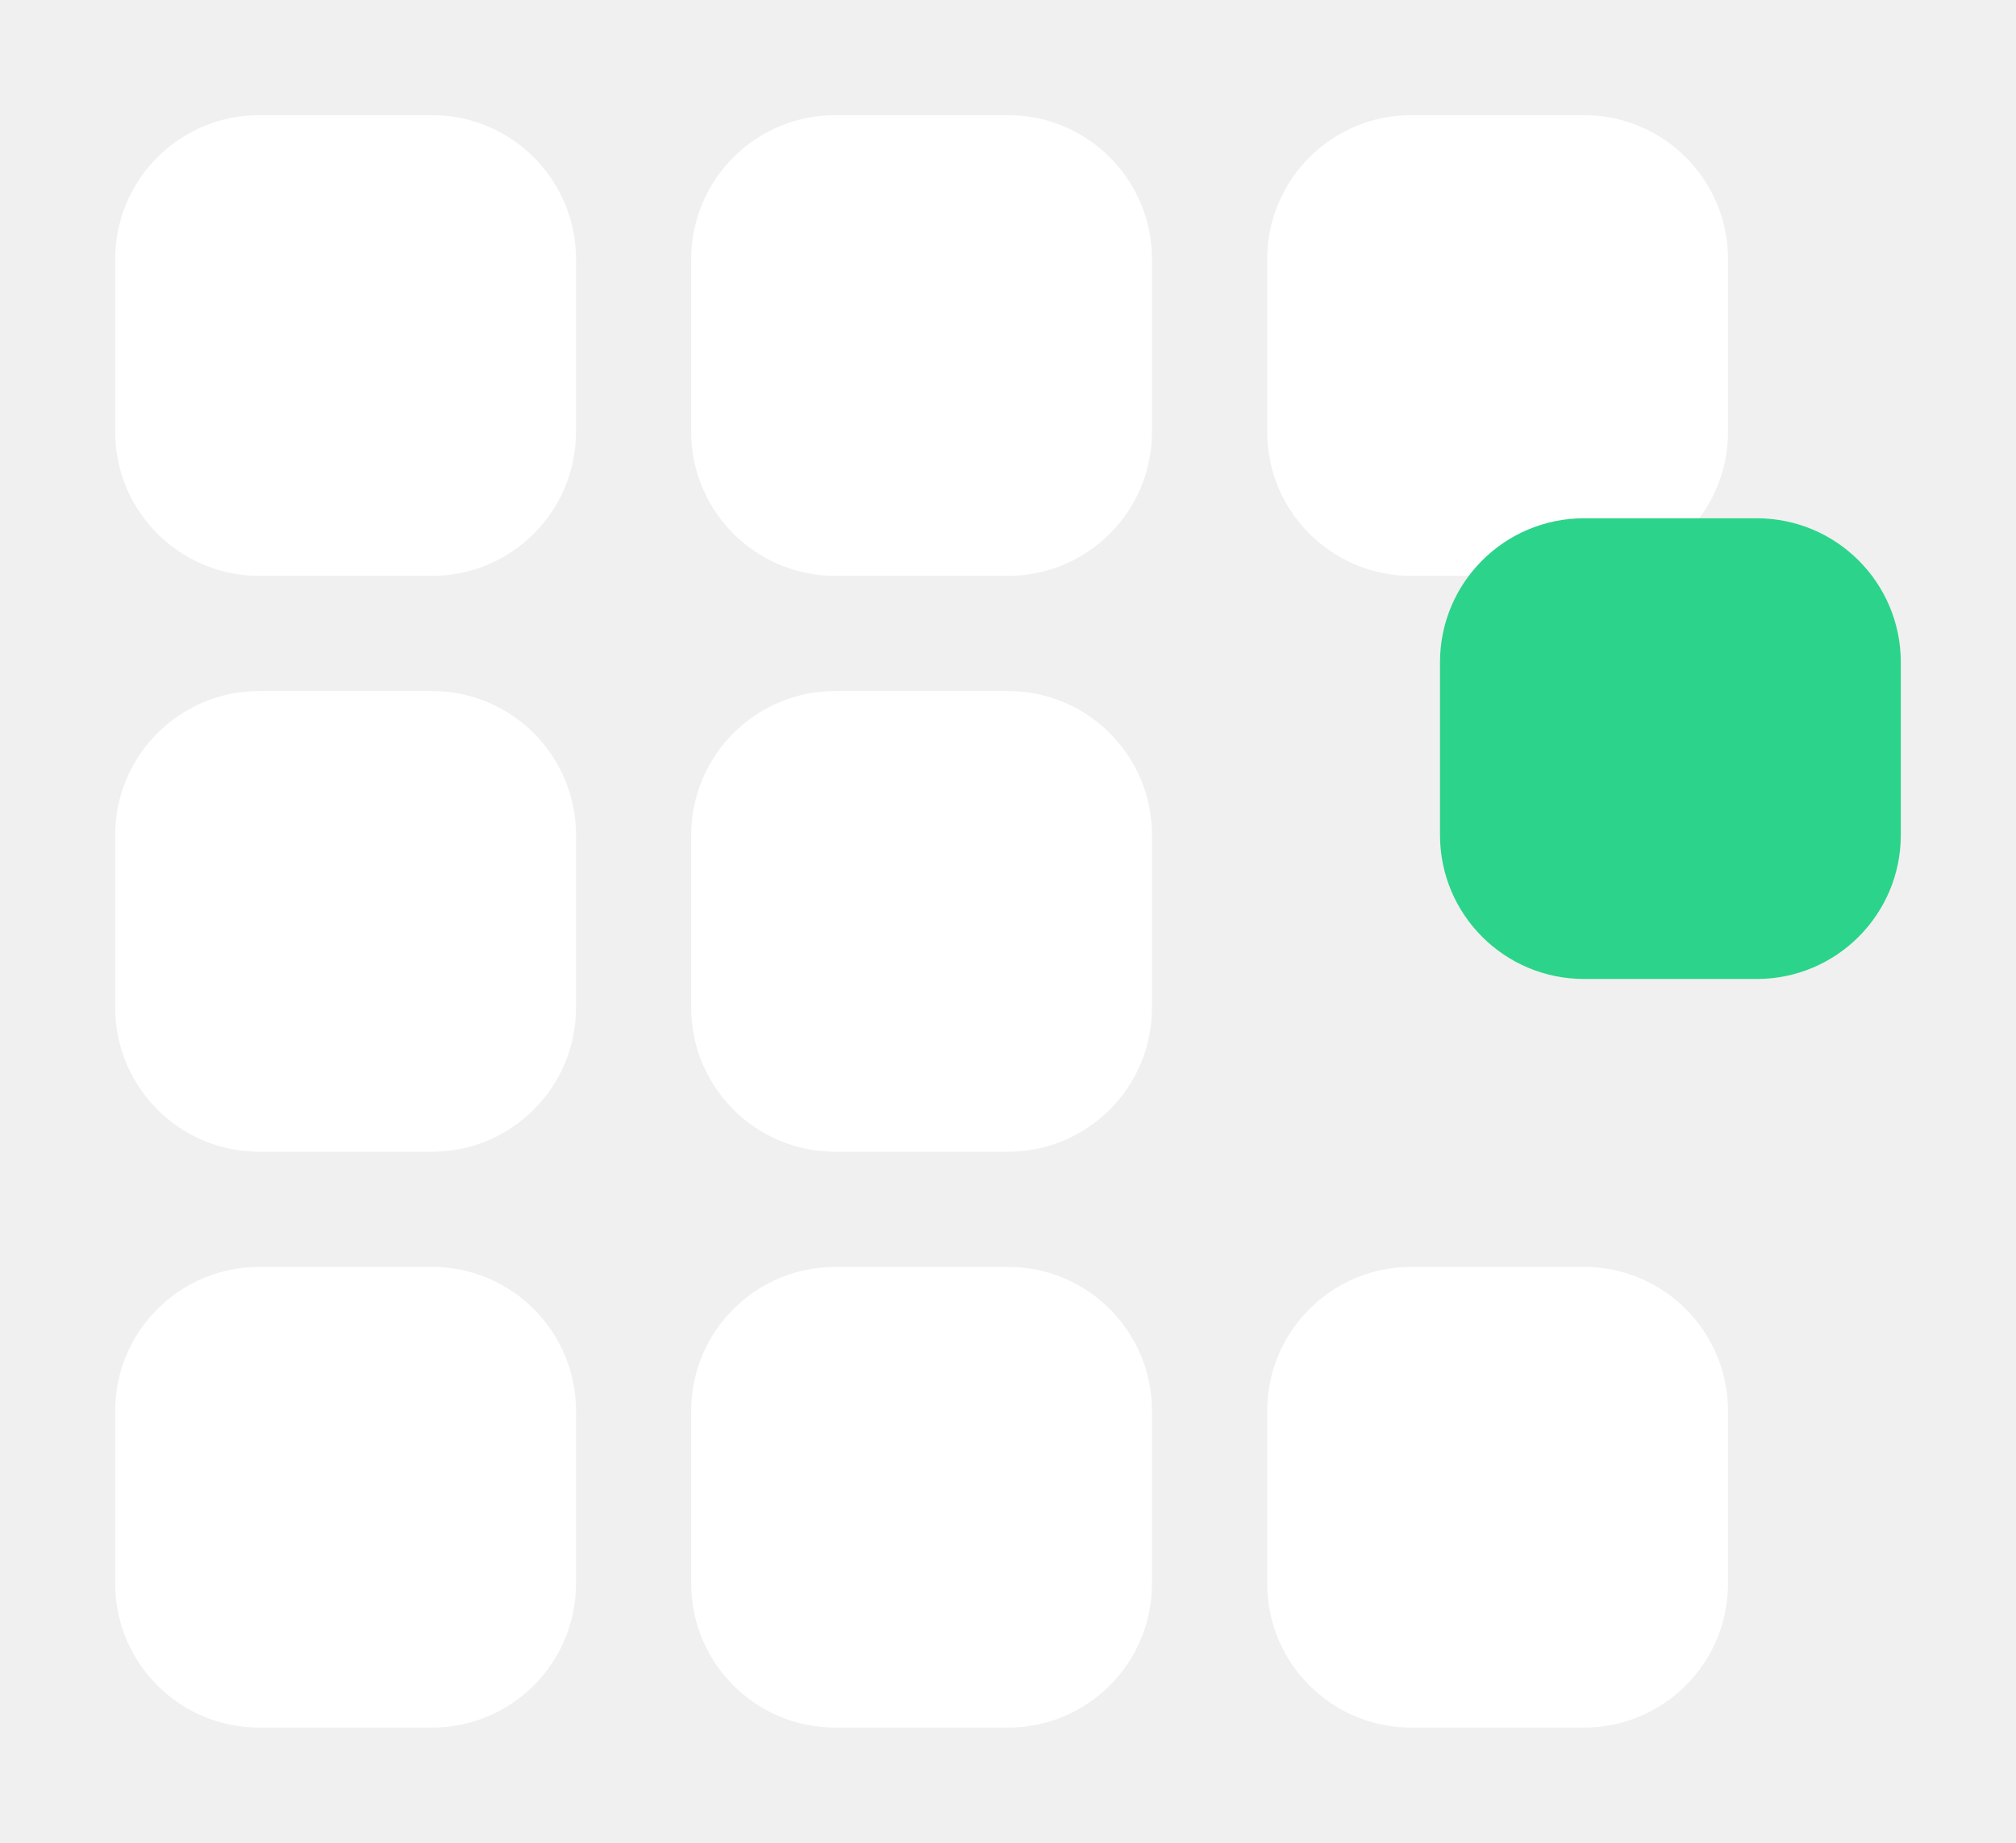
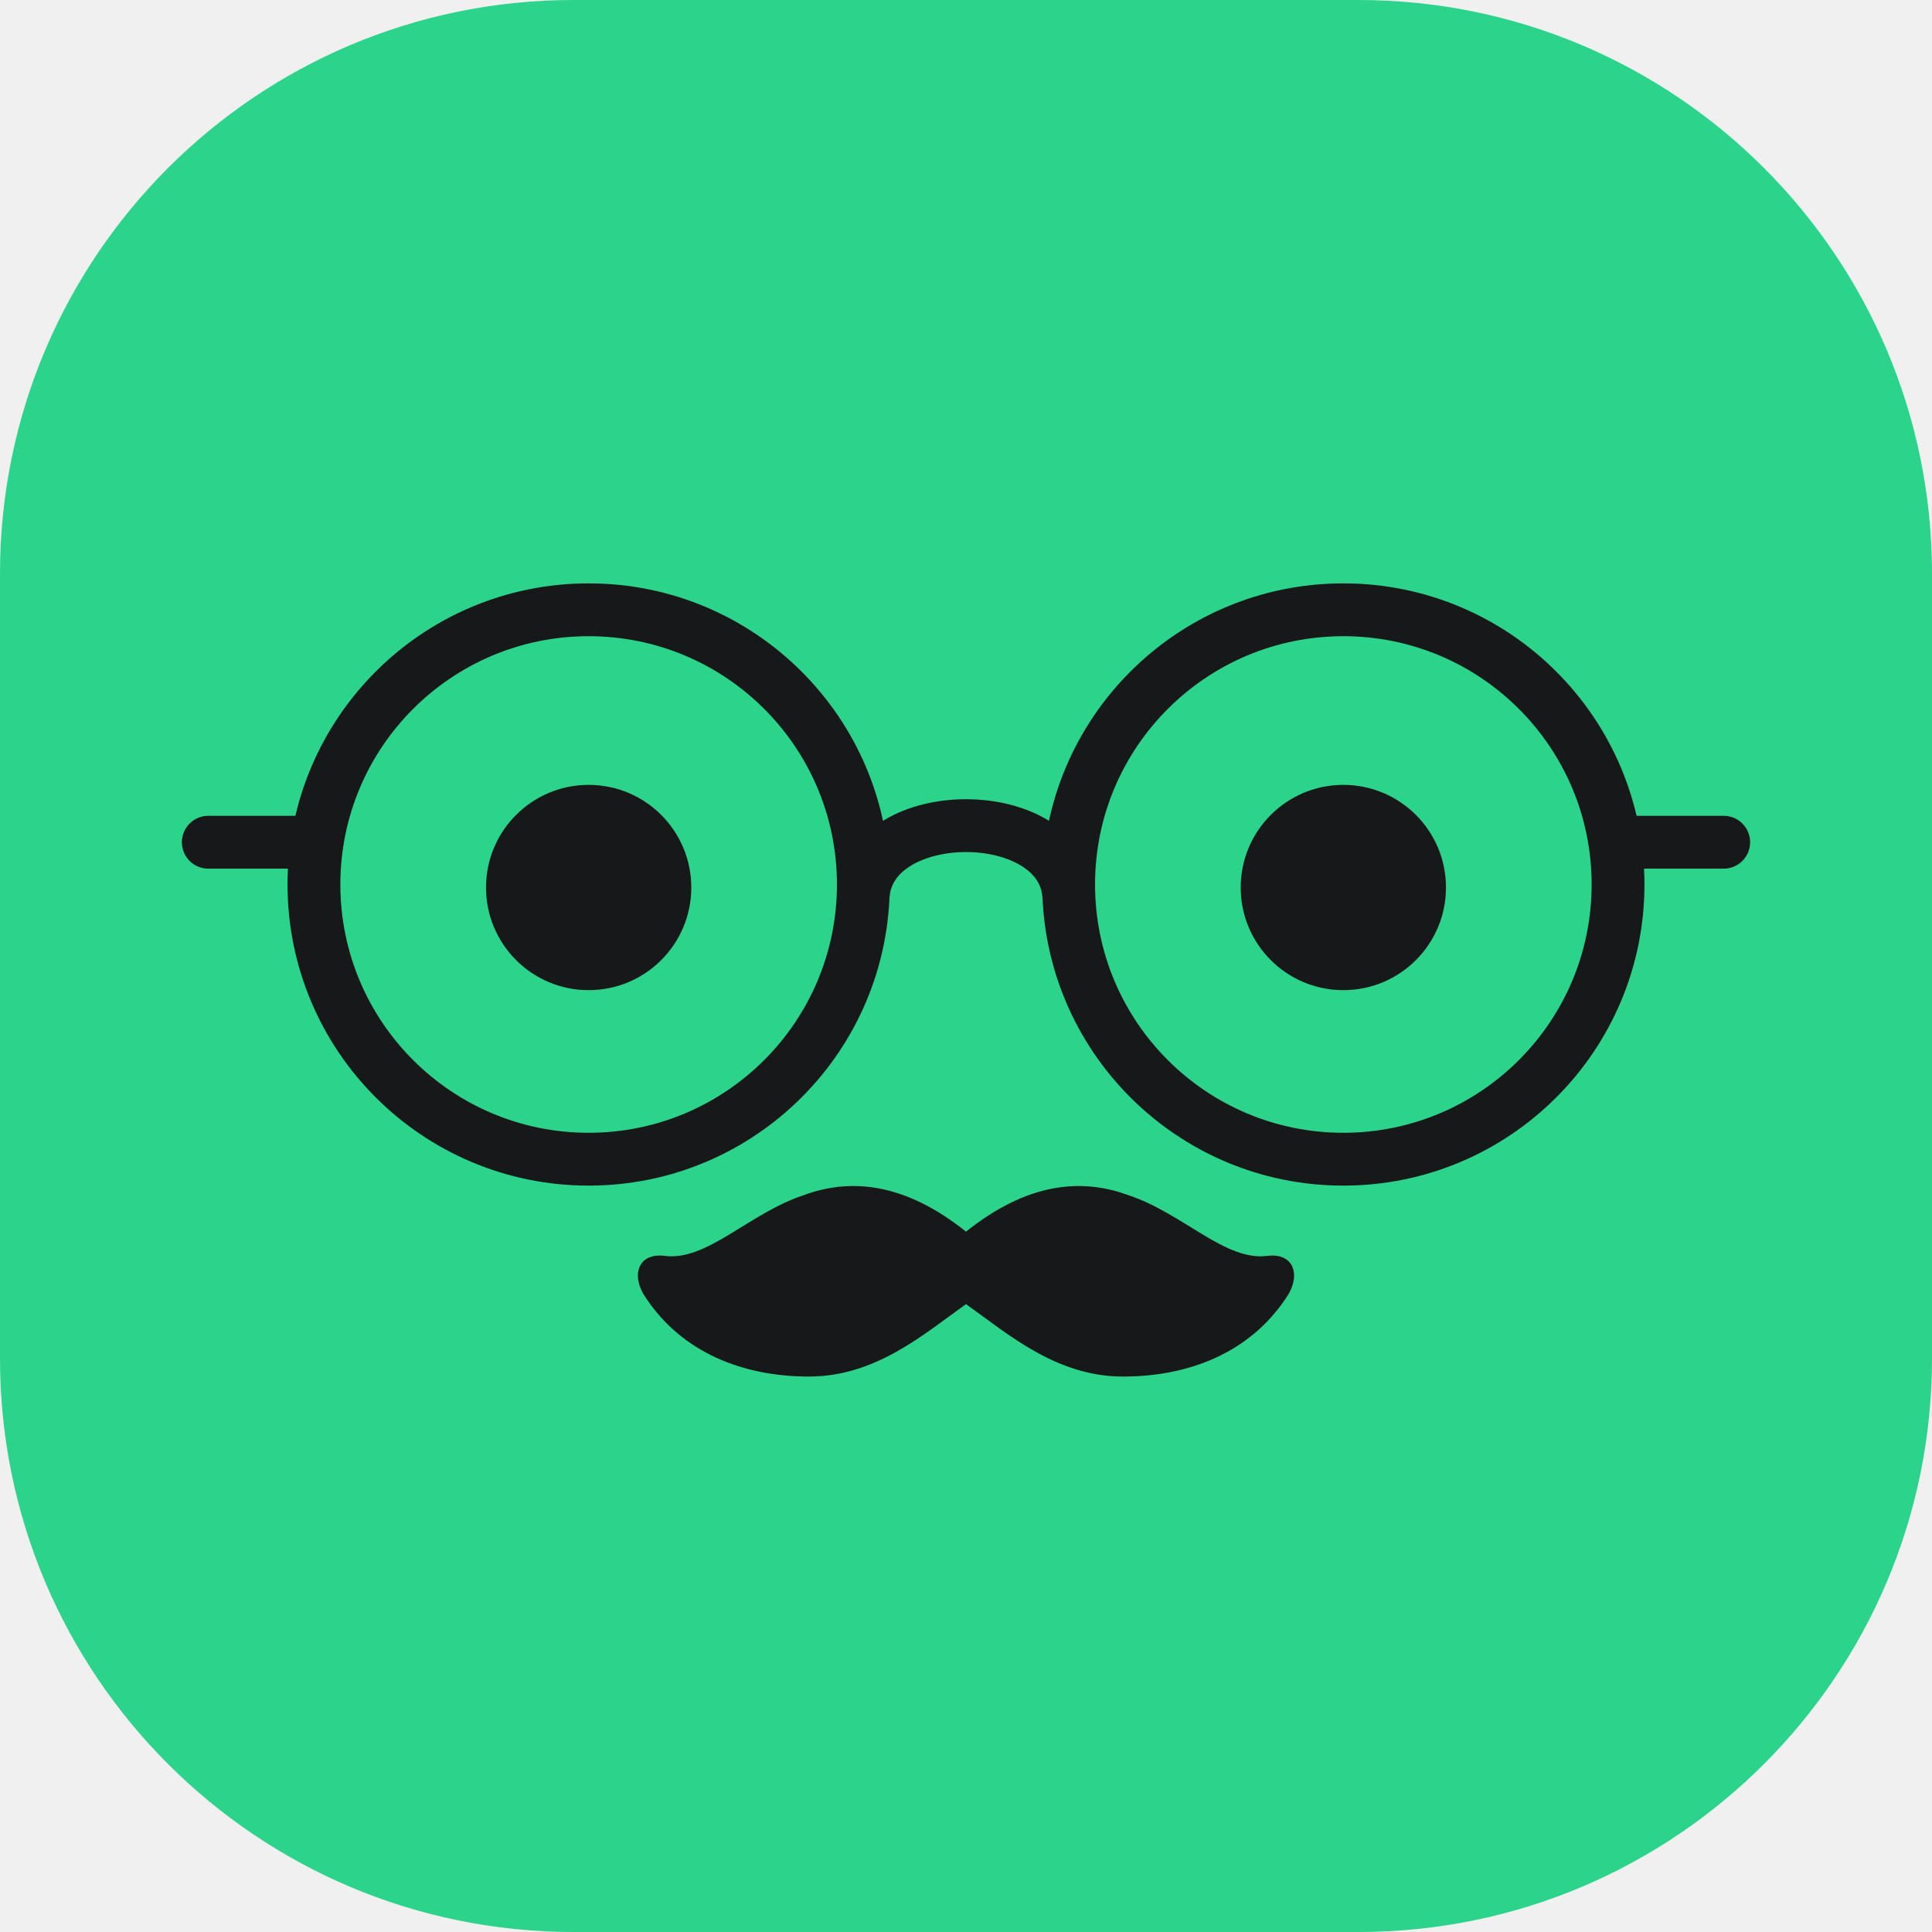
- <svg xmlns="http://www.w3.org/2000/svg" viewBox="0 0 70 64" width="70" height="64">
-   <rect x="4" y="4" width="16" height="16" rx="5" fill="#FFFFFF" />
-   <rect x="24" y="4" width="16" height="16" rx="5" fill="#FFFFFF" />
-   <rect x="44" y="4" width="16" height="16" rx="5" fill="#FFFFFF" />
-   <rect x="4" y="24" width="16" height="16" rx="5" fill="#FFFFFF" />
-   <rect x="24" y="24" width="16" height="16" rx="5" fill="#FFFFFF" />
-   <rect x="50" y="18" width="16" height="16" rx="5" fill="#2BD48A" />
-   <rect x="4" y="44" width="16" height="16" rx="5" fill="#FFFFFF" />
-   <rect x="24" y="44" width="16" height="16" rx="5" fill="#FFFFFF" />
-   <rect x="44" y="44" width="16" height="16" rx="5" fill="#FFFFFF" />
+ <svg xmlns="http://www.w3.org/2000/svg" viewBox="0 0 64 64" width="512" height="512">
+   <rect width="64" height="64" rx="19" fill="#2BD48A" />
+   <g fill="none" stroke="#17181A" stroke-width="1.75" stroke-linecap="round">
+     <circle cx="19.5" cy="29.3" r="9.1" />
+     <circle cx="44.5" cy="29.3" r="9.1" />
+     <path d="M6.9 27.9 H10.5 M53.5 27.9 H57.1" />
+     <path d="M28.6 29.6 C28.9 26.6 35.1 26.6 35.4 29.6" />
+   </g>
+   <g fill="#17181A">
+     <circle cx="19.5" cy="29.4" r="3.4" />
+     <circle cx="44.5" cy="29.4" r="3.4" />
+   </g>
+   <path fill="#17181A" d="M32 40.8 C30 39.2 28.2 39 26.6 39.6 C24.8 40.2 23.4 41.8 22 41.6 C21.1 41.5 20.9 42.3 21.4 43 C22.6 44.8 24.6 45.6 26.8 45.6 C29 45.6 30.6 44.2 32 43.2 C33.4 44.2 35 45.6 37.2 45.6 C39.4 45.6 41.4 44.8 42.6 43 C43.1 42.3 42.9 41.5 42 41.6 C40.6 41.8 39.2 40.2 37.4 39.6 C35.8 39 34 39.2 32 40.8 Z" />
</svg>
